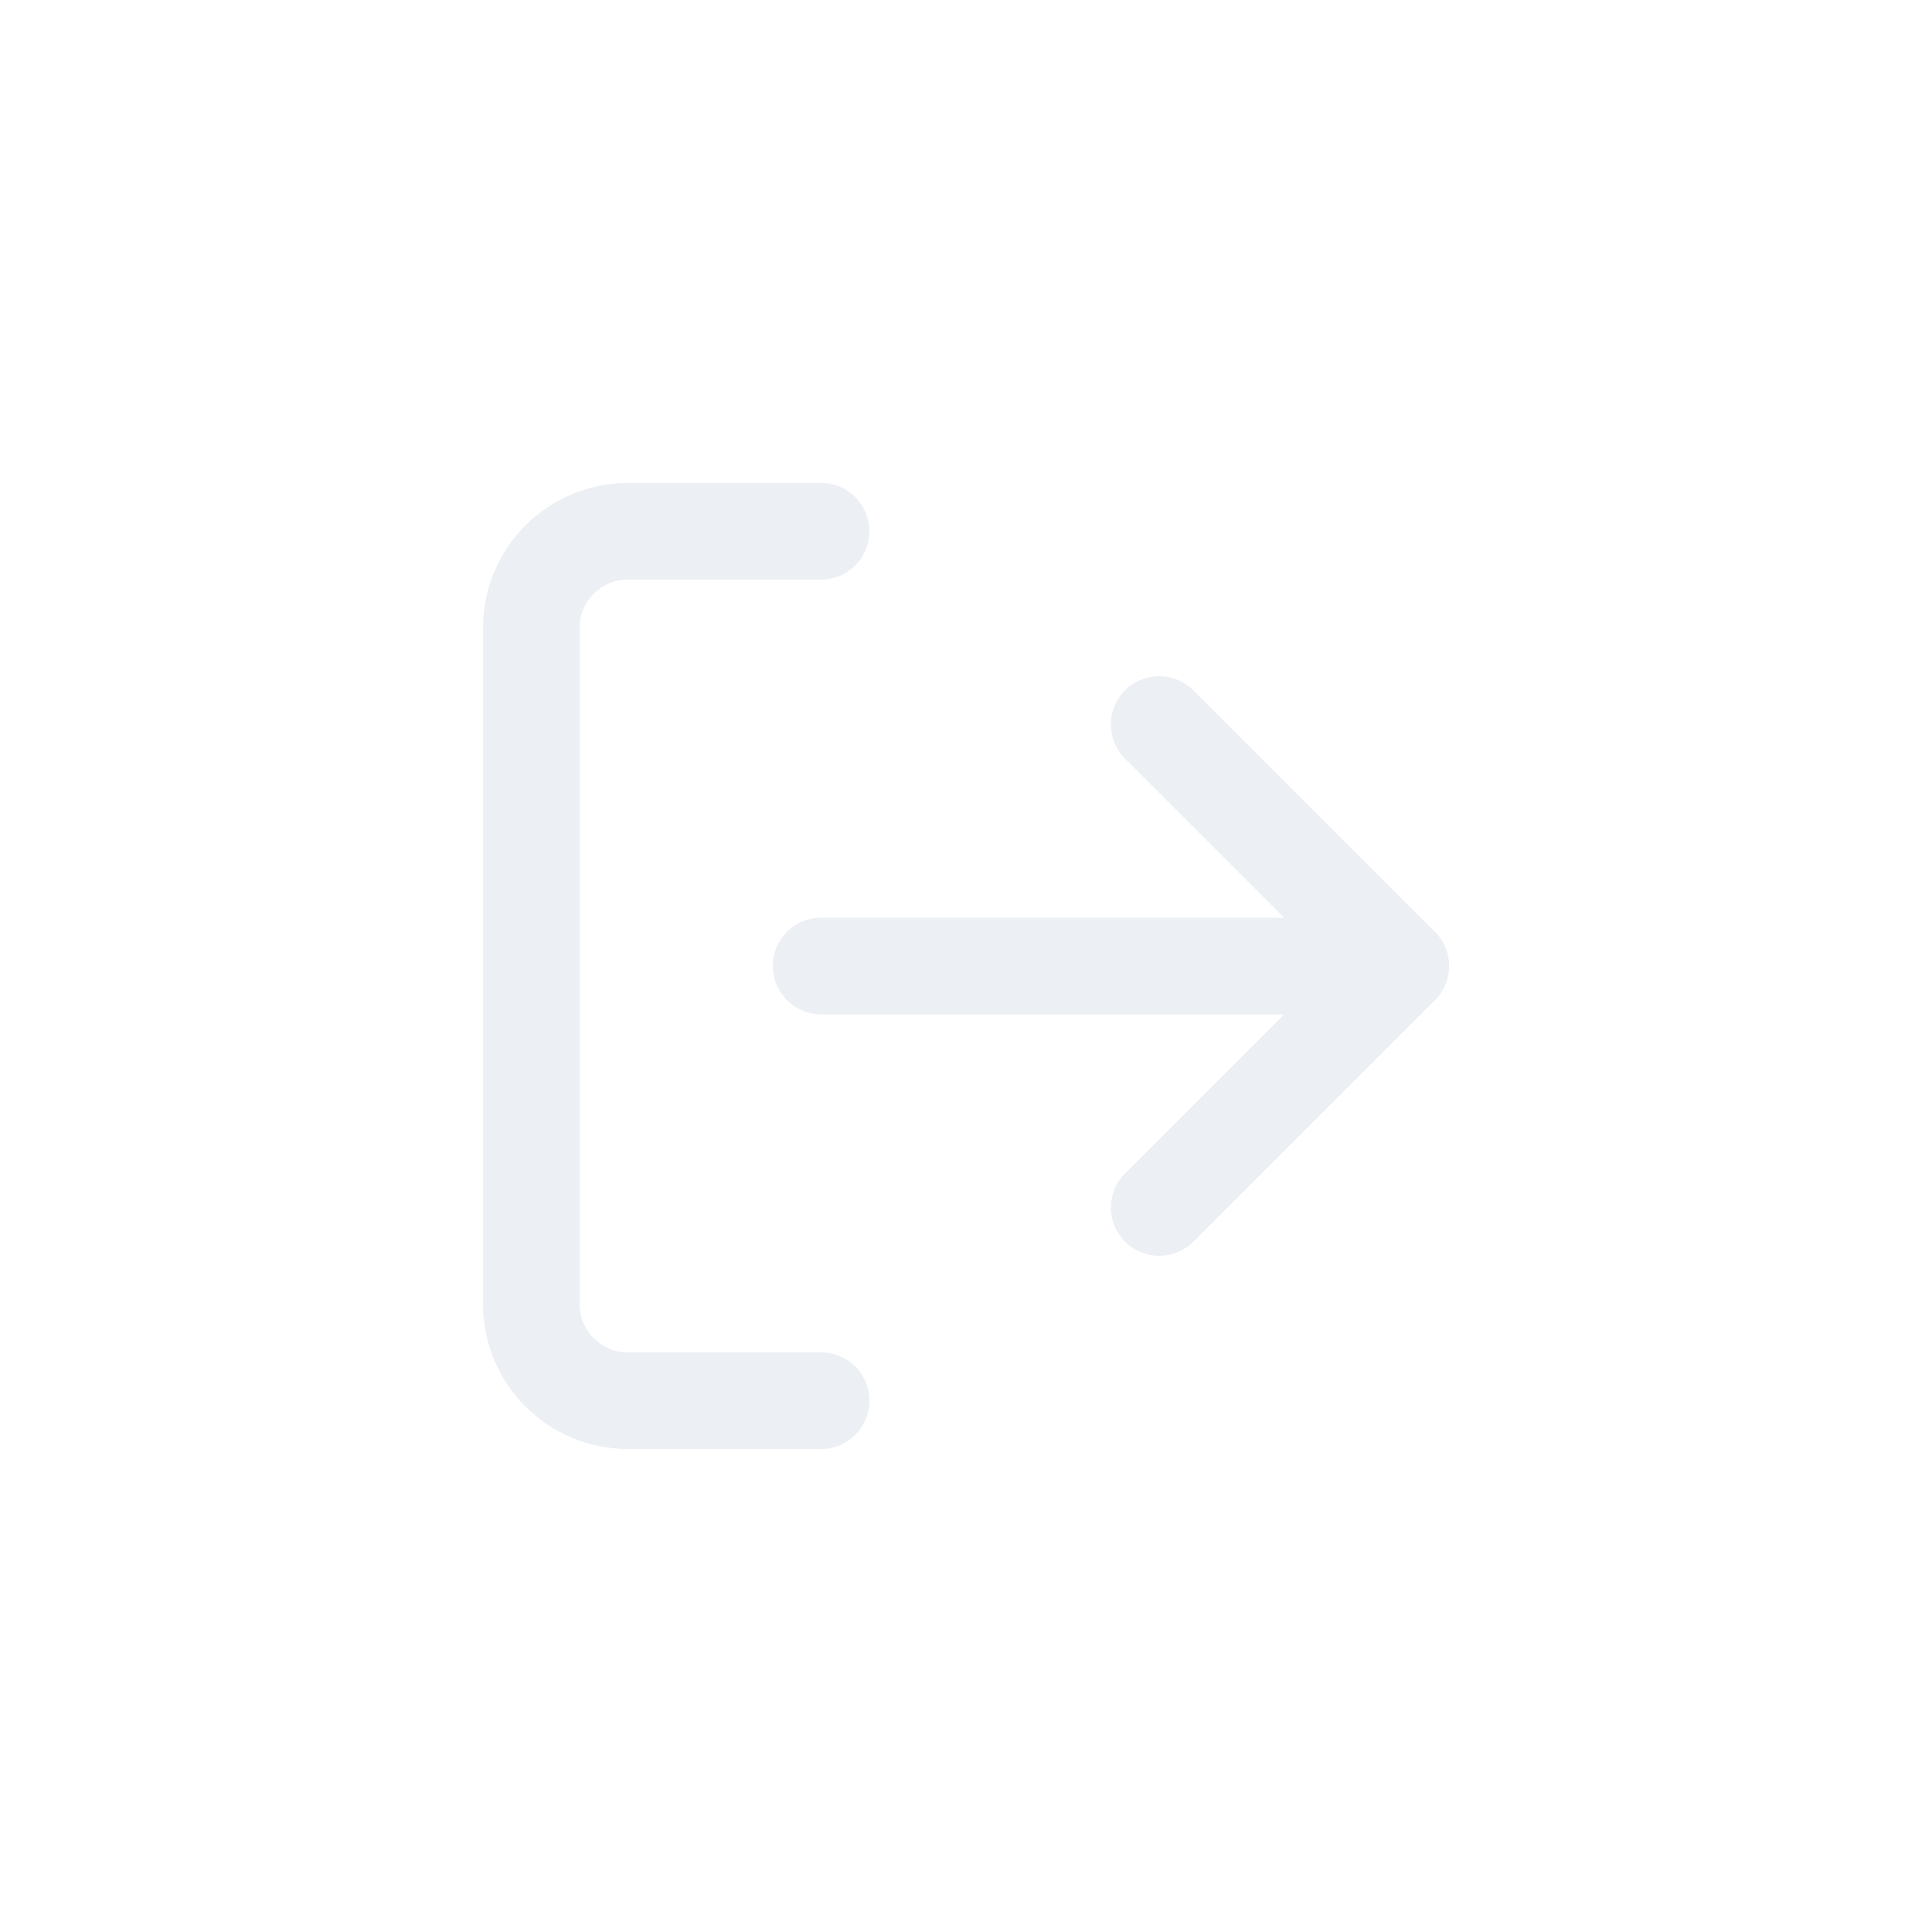
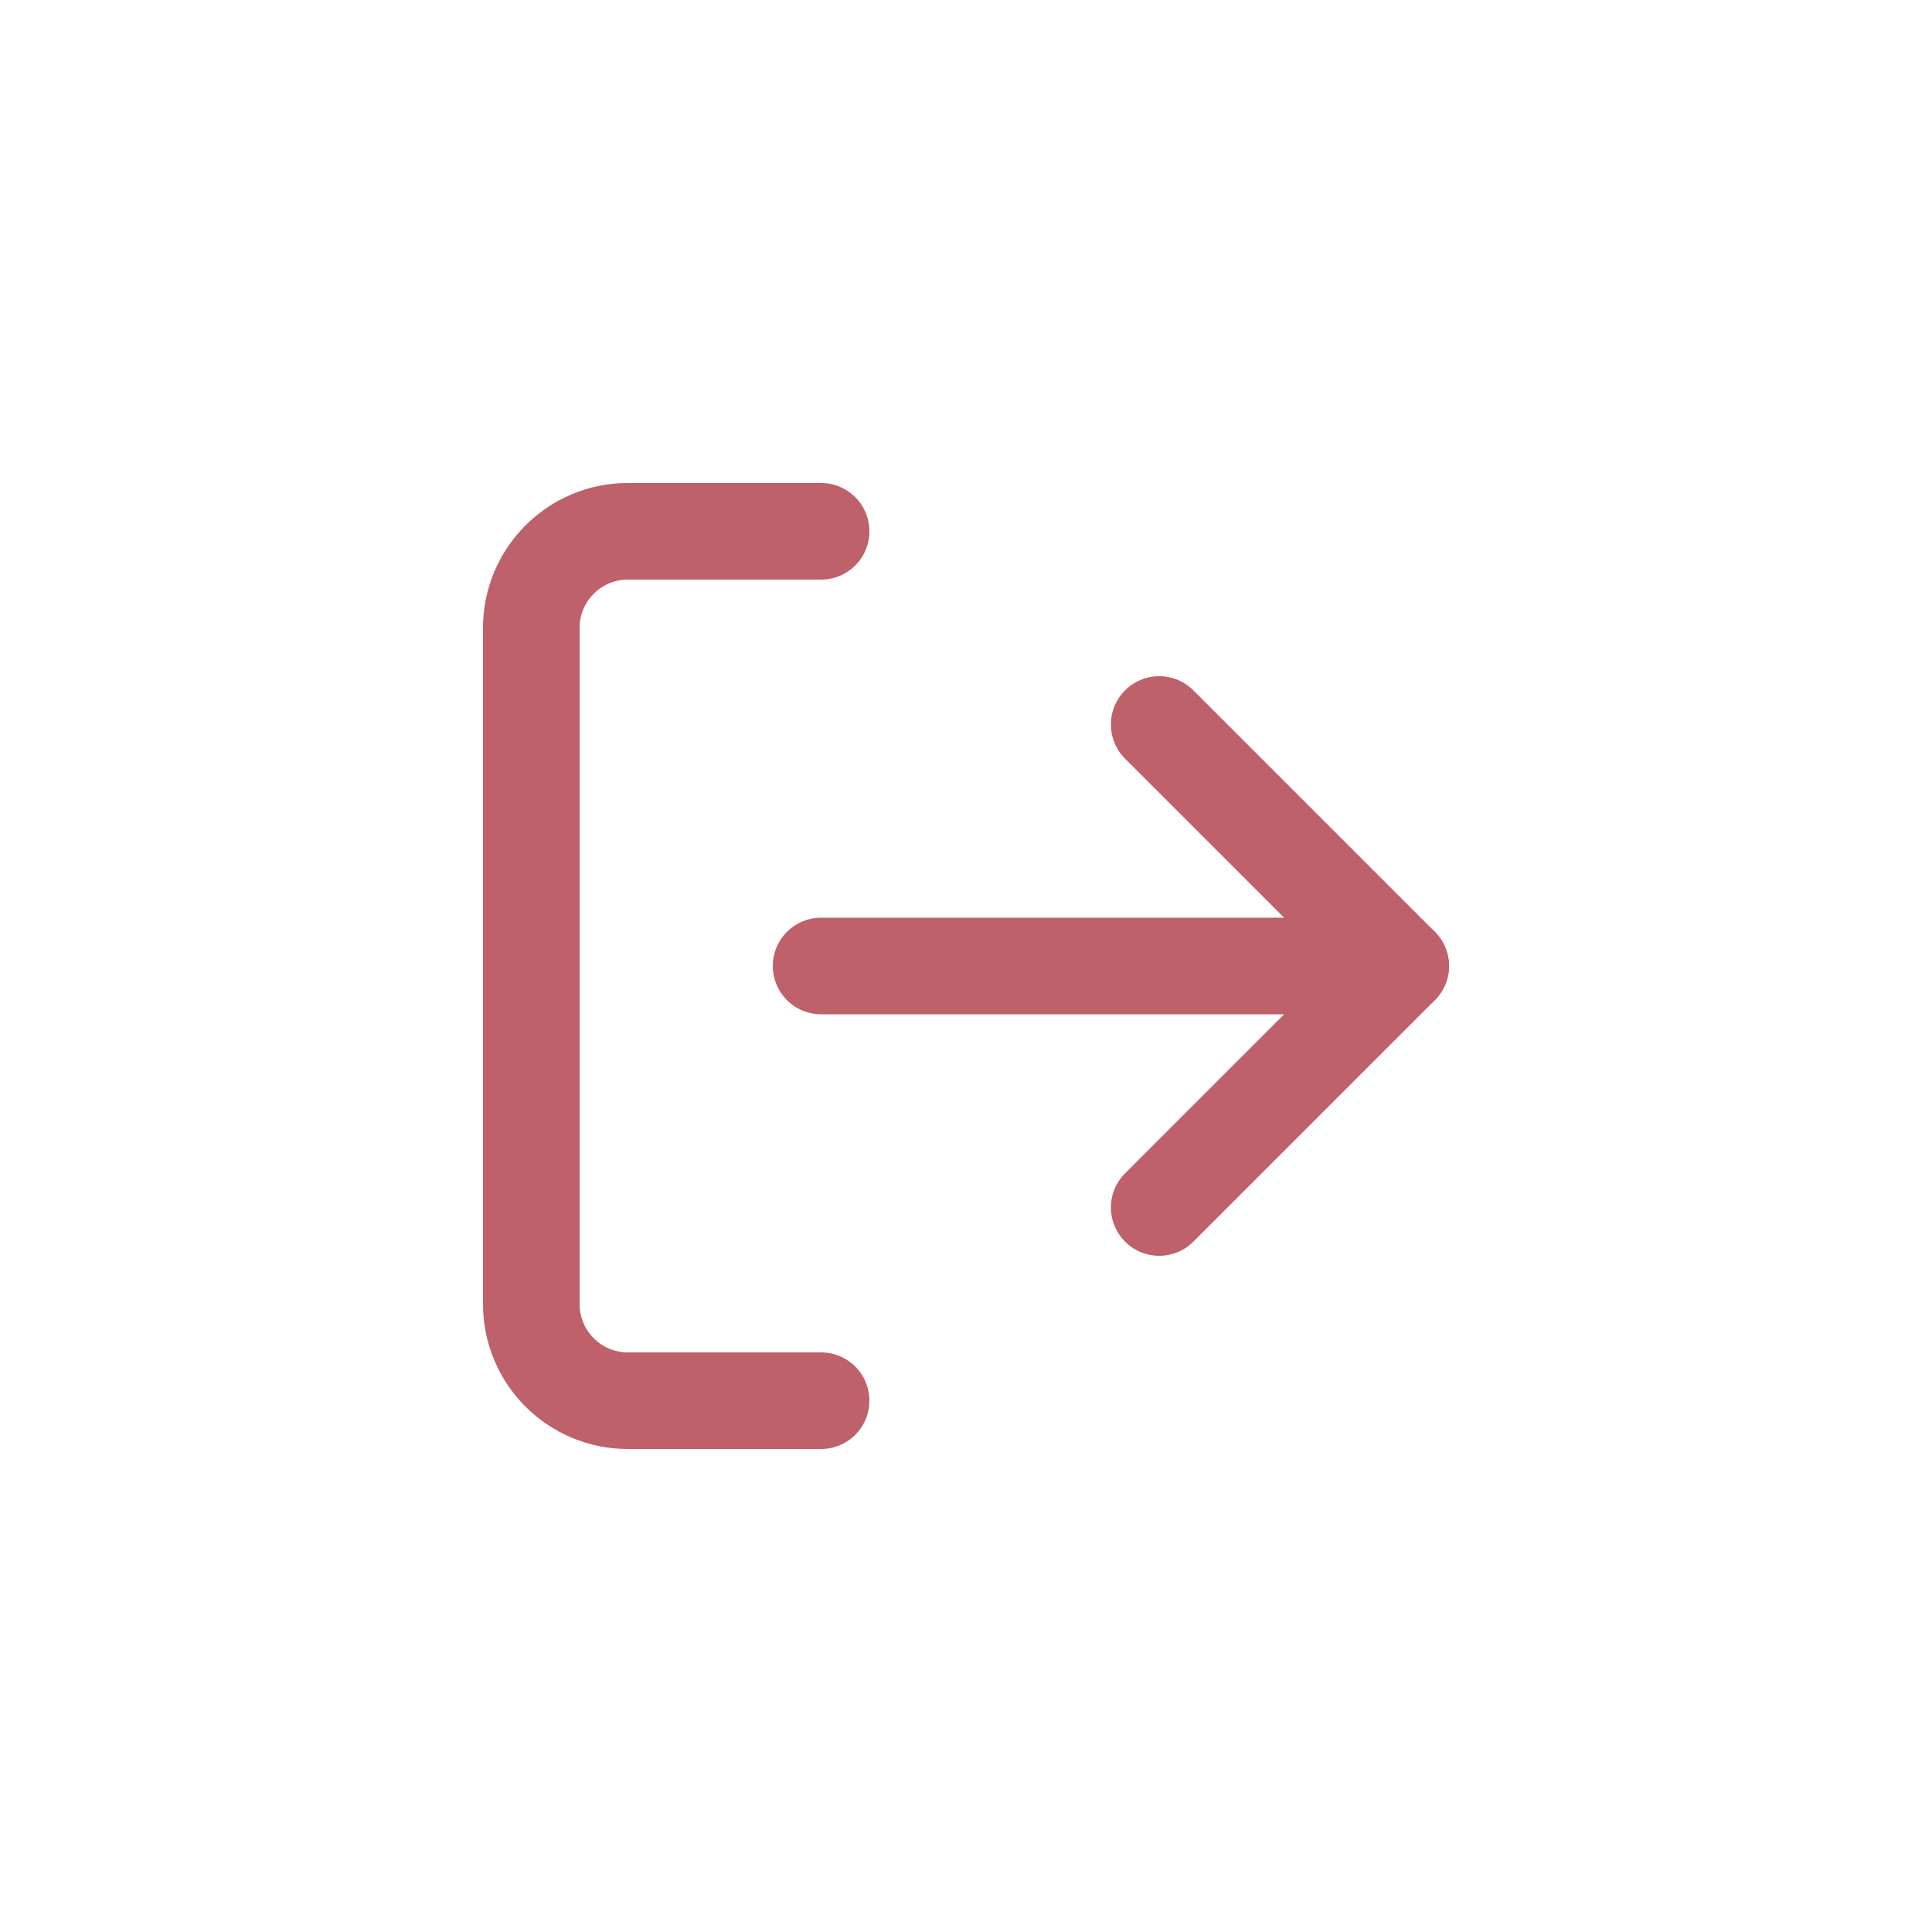
- <svg xmlns="http://www.w3.org/2000/svg" width="40" height="40" class="feather feather-log-out" stroke-linejoin="round" stroke-linecap="round" stroke-width="2" stroke="#ECEFF4" fill="none">
+ <svg xmlns="http://www.w3.org/2000/svg" width="40" height="40" class="feather feather-log-out" stroke-linejoin="round" stroke-linecap="round" stroke-width="2" stroke="#BF616A" fill="none">
  <g>
    <g id="svg_4">
      <path id="svg_1" d="m17,29l-4,0a2,2 0 0 1 -2,-2l0,-14a2,2 0 0 1 2,-2l4,0" />
      <polyline id="svg_2" points="24,25 29,20 24,15 " />
      <line id="svg_3" y2="20" x2="17" y1="20" x1="29" />
    </g>
  </g>
</svg>
